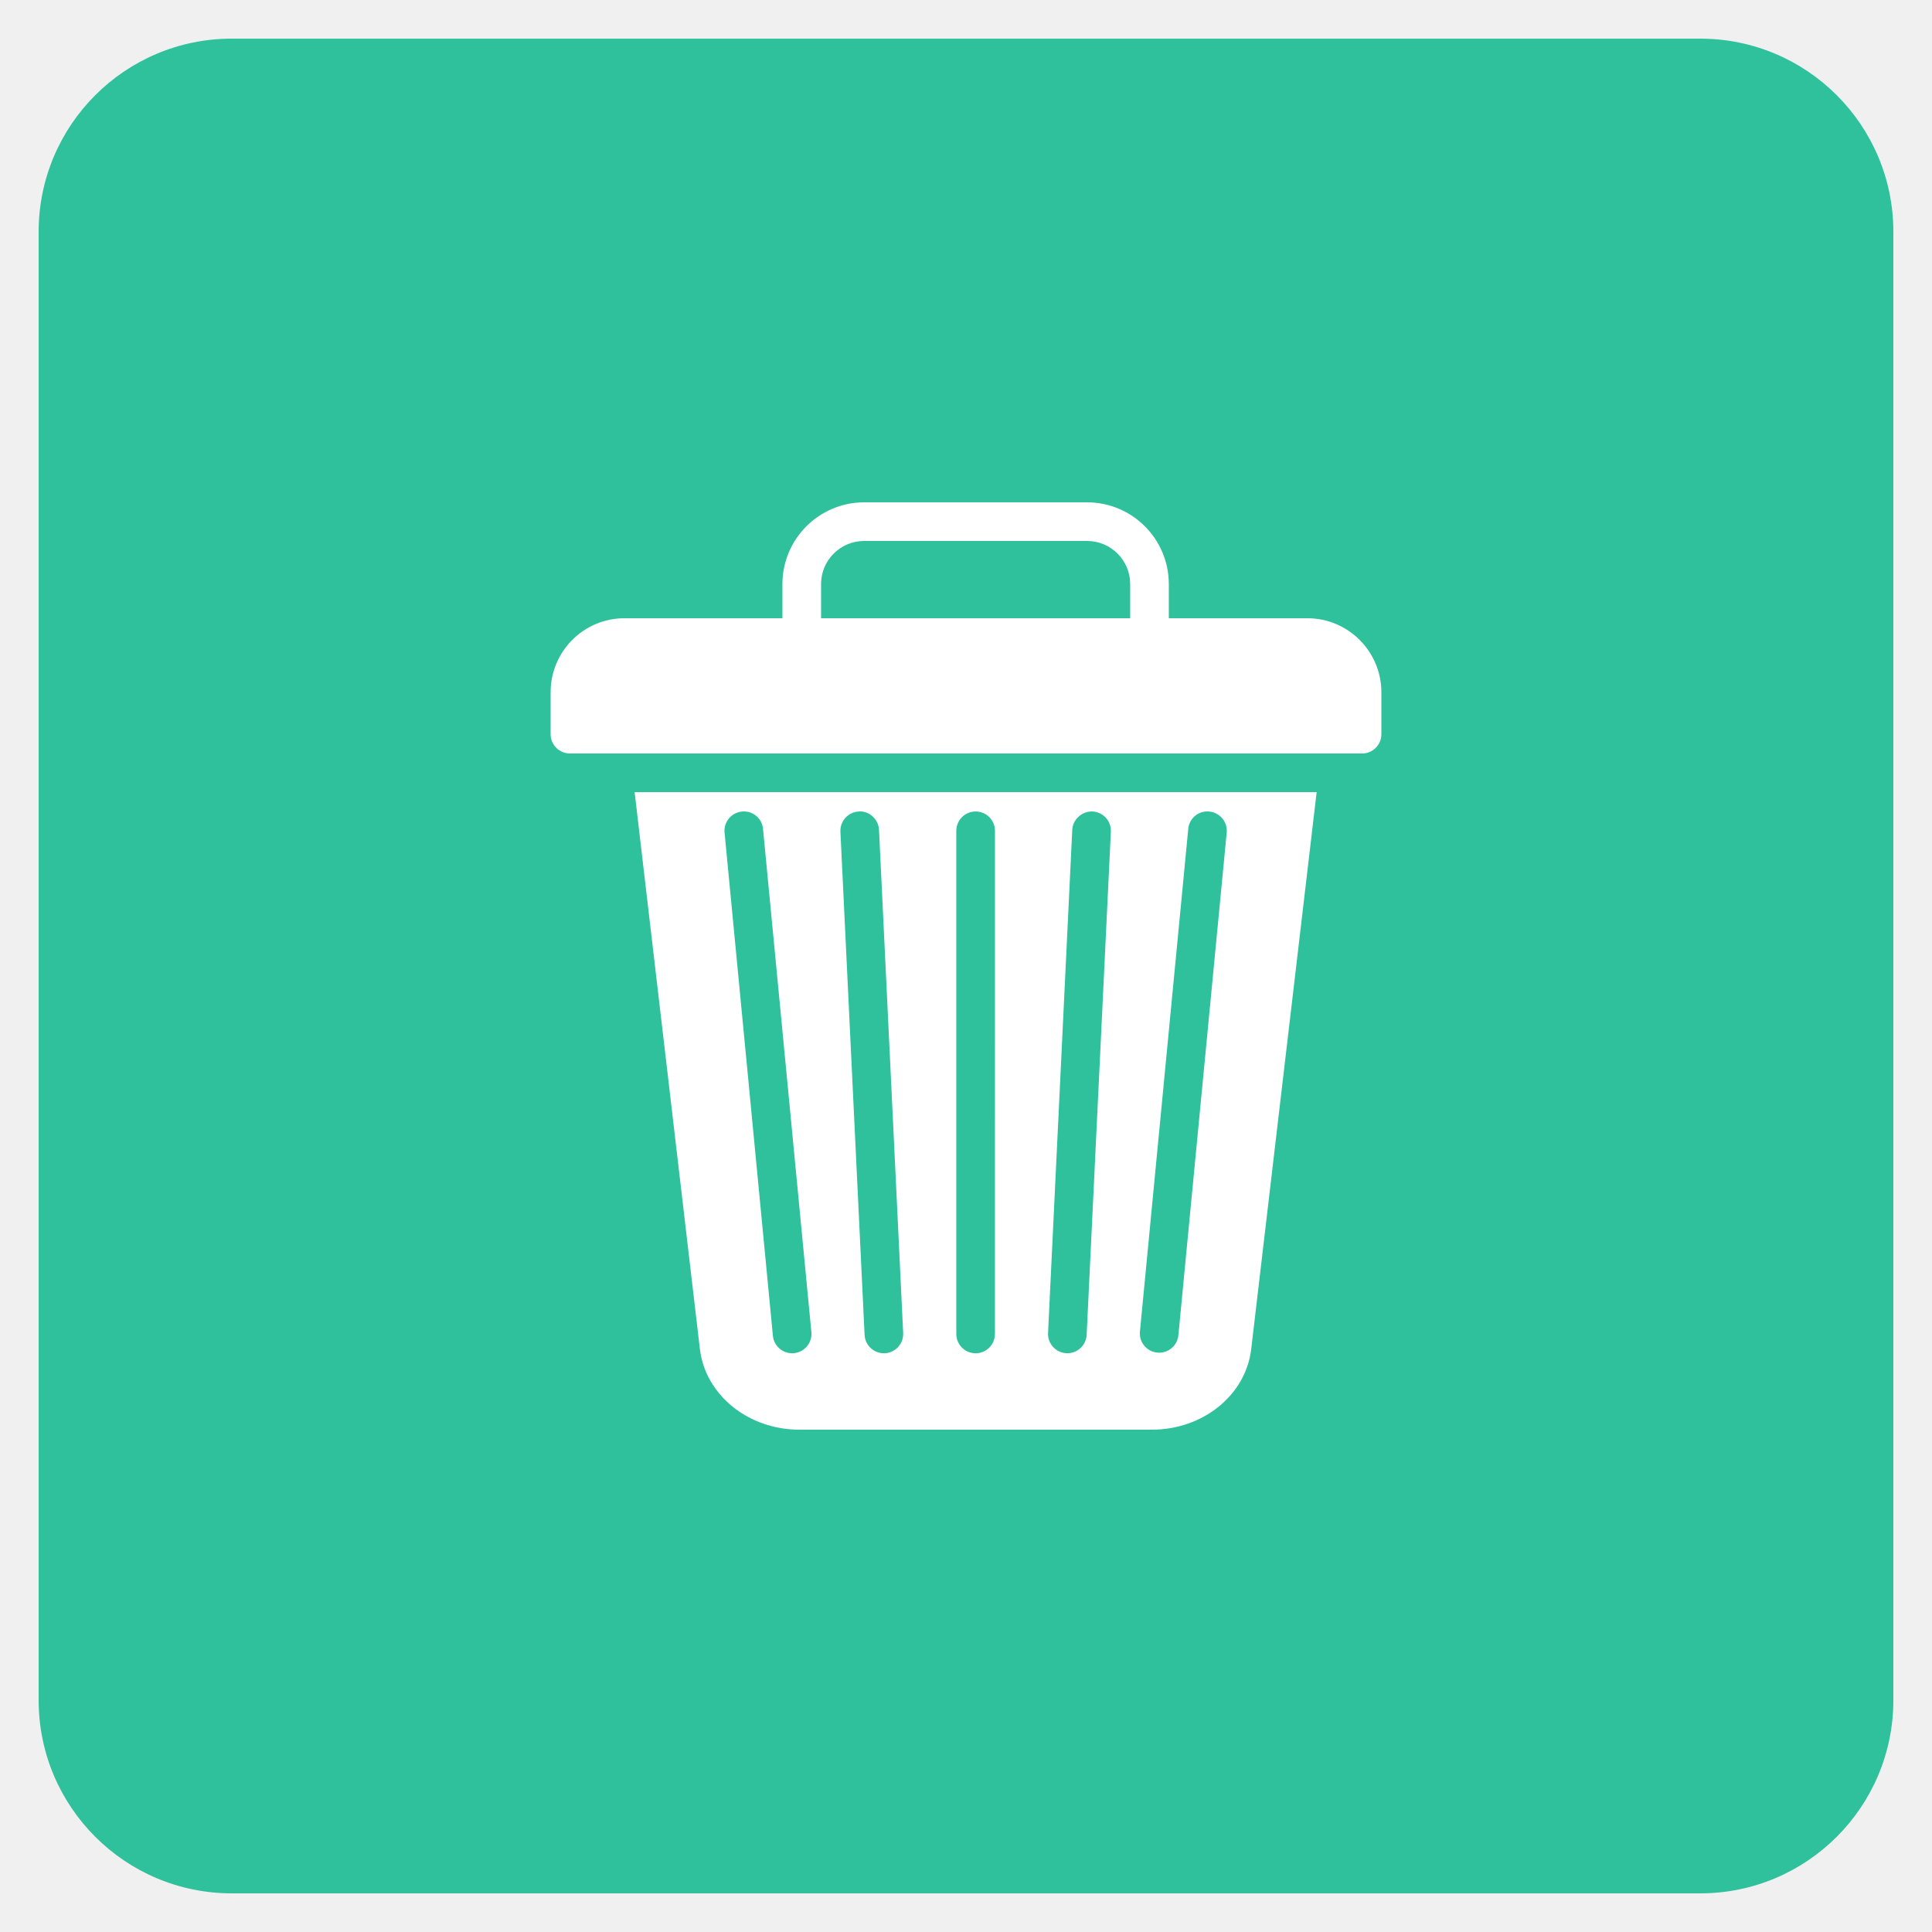
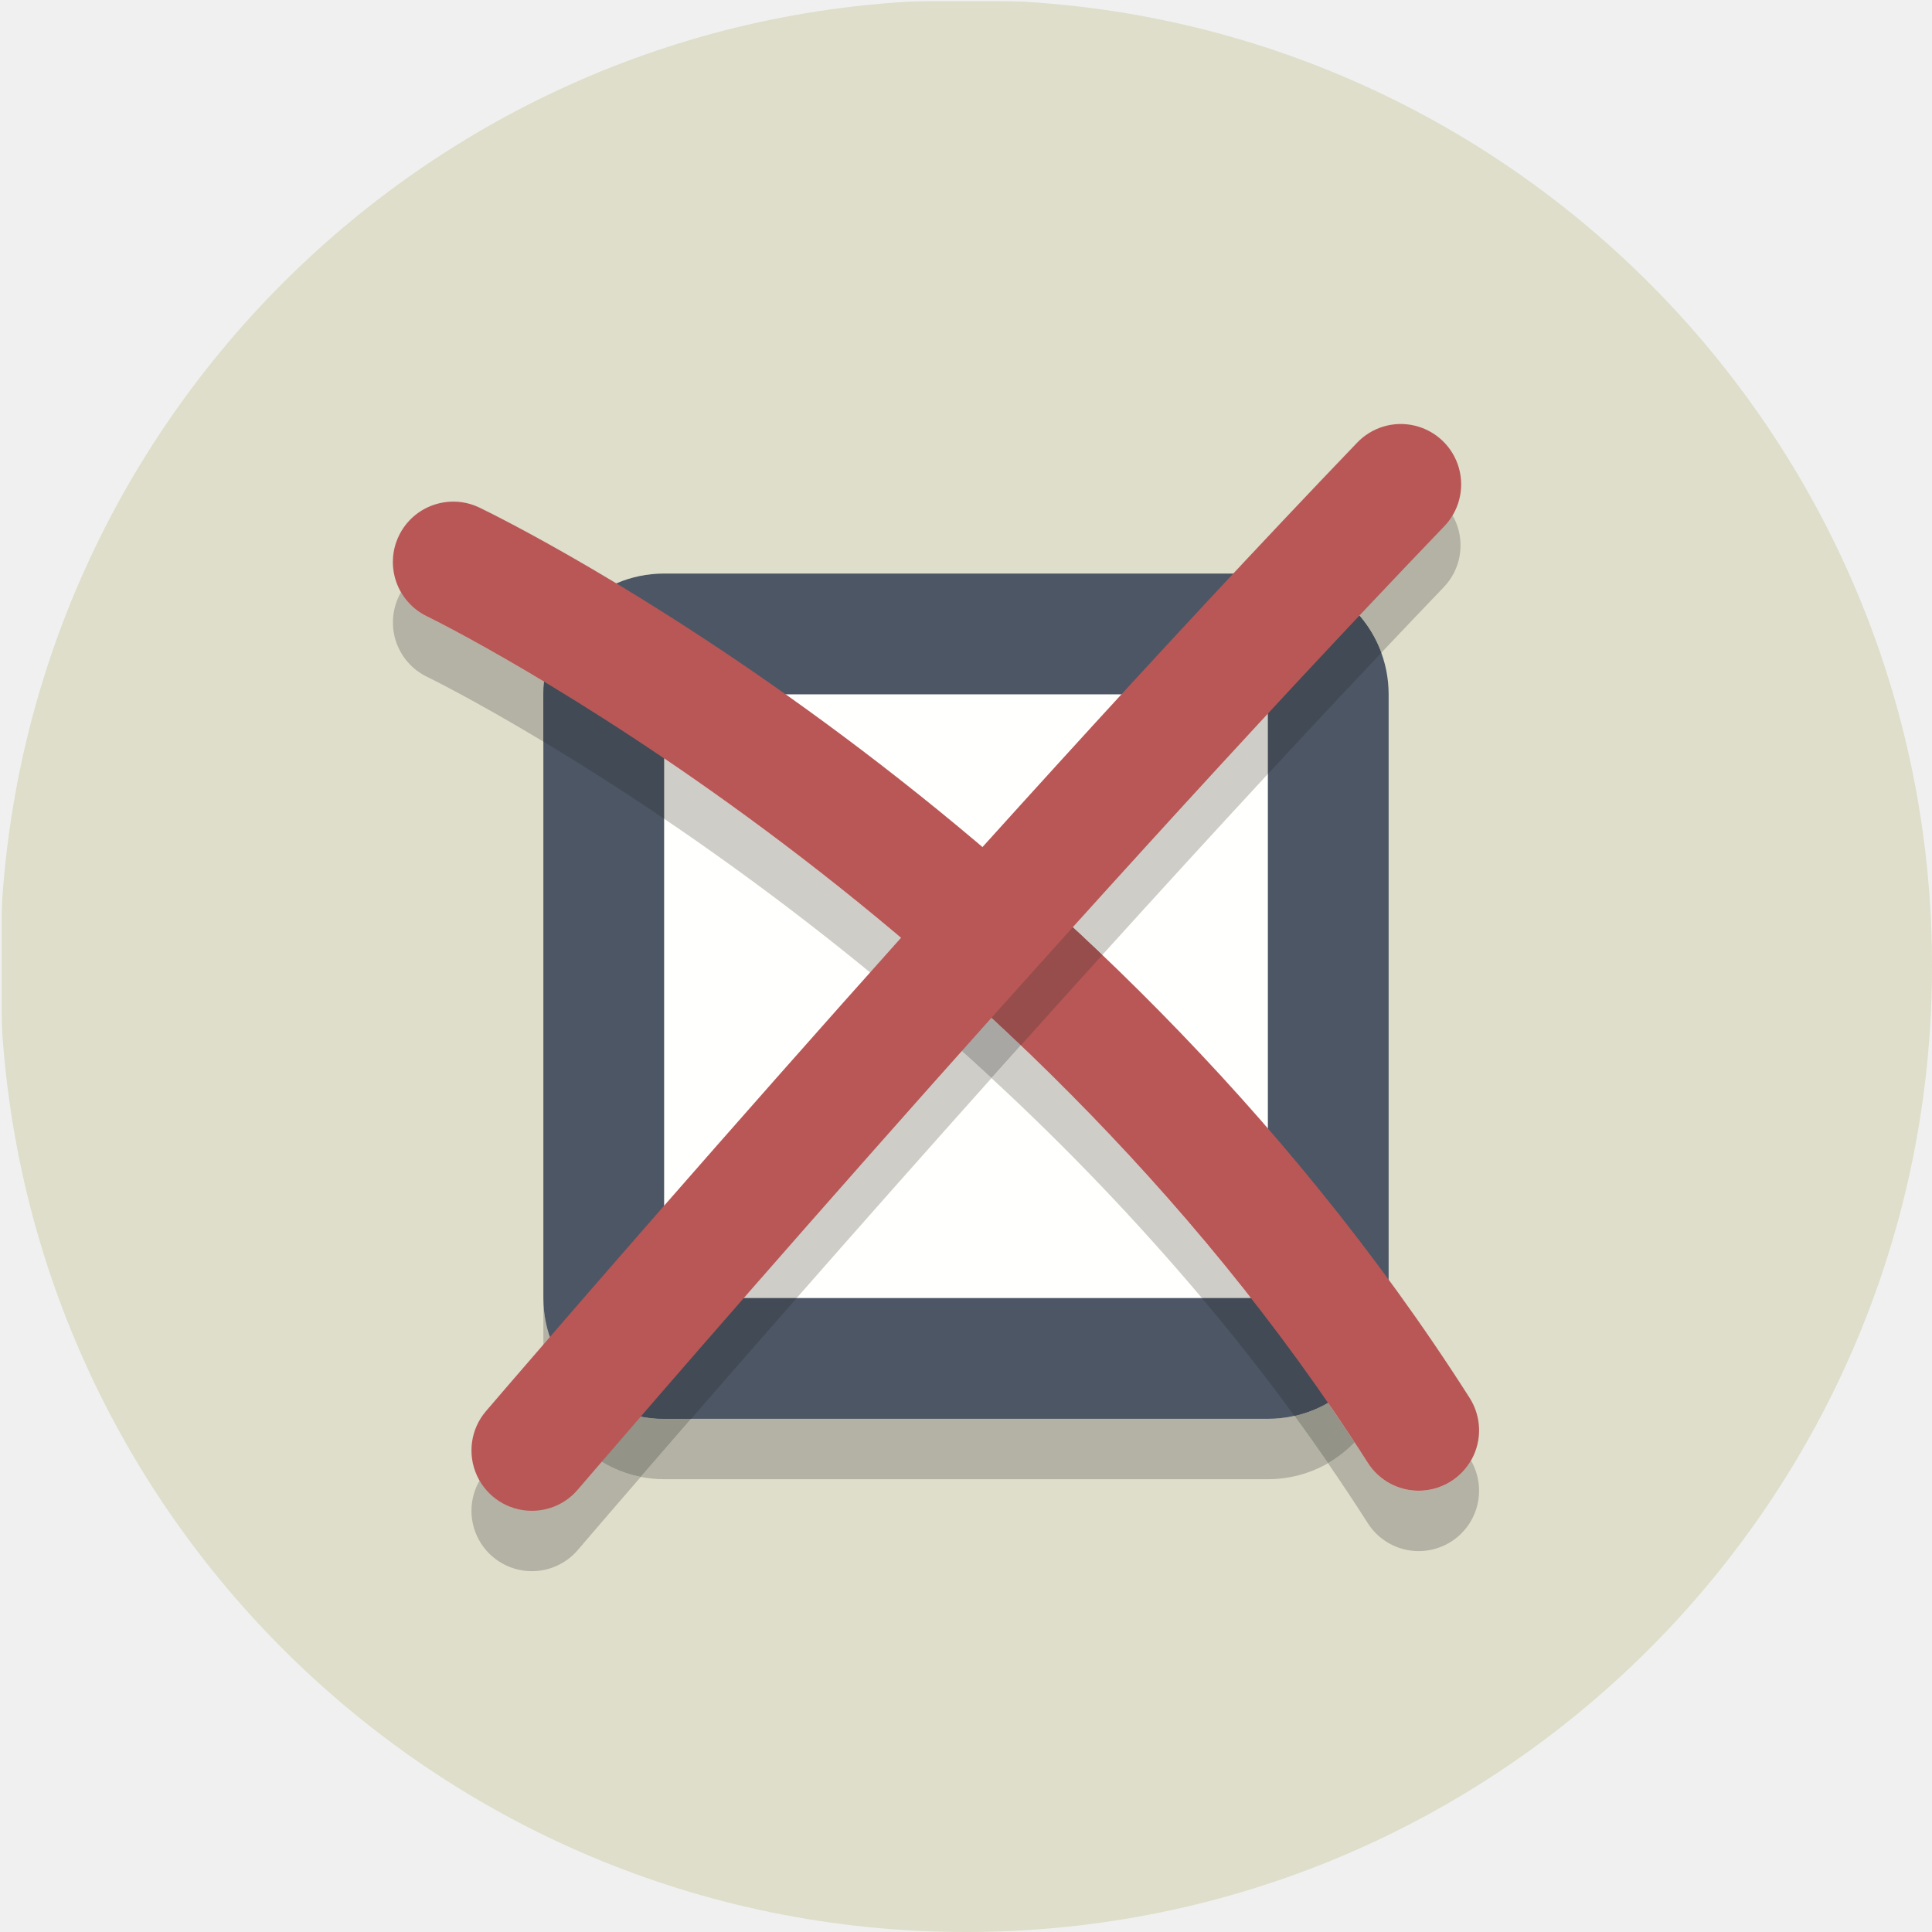
- <svg xmlns="http://www.w3.org/2000/svg" version="1.1" id="Layer_1" x="0px" y="0px" viewBox="0 0 100 100" xml:space="preserve">
-   <path fill="#2EC19C" d="M88 2H12C6.477 2 2 6.477 2 12v76c0 5.523 4.477 10 10 10h76c5.523 0 10-4.477 10-10V12c0-5.523-4.477-10-10-10z" />
-   <g fill="#FFF">
-     <path d="M36.23 69.86c.3 2.36 2.51 4.14 5.15 4.14h18.24c2.64 0 4.85-1.78 5.14-4.15L68.15 41H32.848l3.382 28.86zm25.273-26.955a.99.99 0 0 1 1.091-.9 1 1 0 0 1 .9 1.091L60.99 69.14a1 1 0 0 1-1.99-.191l2.504-26.043zm-6.003.048c.026-.552.52-.97 1.046-.951a1 1 0 0 1 .952 1.047L56.245 69.09a1 1 0 0 1-.998.953l-.05-.001a1 1 0 0 1-.95-1.047L55.5 42.953zm-6.001.049a1 1 0 1 1 2 0l-.001 26.043a1 1 0 1 1-2 0V43.002zm-5.048-1c.536-.04 1.02.4 1.047.952l1.25 26.043a1 1 0 0 1-.95 1.047h-.05a1 1 0 0 1-.997-.952L43.5 43.05a1 1 0 0 1 .95-1.046zm-6.048.004a.991.991 0 0 1 1.091.899l2.503 26.043a1 1 0 0 1-1.992.191l-2.502-26.043a1 1 0 0 1 .9-1.09z" />
-     <path d="M67.67 32h-7.172v-1.77a4.235 4.235 0 0 0-4.23-4.23h-11.54a4.235 4.235 0 0 0-4.23 4.23V32H32.32c-2.11 0-3.82 1.72-3.82 3.83V38c0 .56.45 1 1 1h41c.55 0 1-.44 1-1v-2.17c0-2.11-1.72-3.83-3.83-3.83zm-25.172-1.77c0-1.23 1-2.23 2.23-2.23h11.54c1.23 0 2.23 1 2.23 2.23V32h-16v-1.77z" />
+ <svg xmlns="http://www.w3.org/2000/svg" xmlns:xlink="http://www.w3.org/1999/xlink" width="64px" height="64px" viewBox="0 0 64 64" version="1.1">
+   <defs>
+     <path id="path-1" d="M.06 64V.04H64V64z" />
+   </defs>
+   <g id="Page-1" stroke="none" stroke-width="1" fill="none" fill-rule="evenodd">
+     <g id="x">
+       <g id="Group-3">
+         <mask id="mask-2" fill="#fff">
+           <use xlink:href="#path-1" />
+         </mask>
+         <path d="M64 32c0 17.673-14.327 32-32 32C14.327 64 0 49.673 0 32 0 14.327 14.327 0 32 0c17.673 0 32 14.327 32 32" id="Fill-1" fill="#DEDECA" mask="url(#mask-2)" />
+       </g>
+       <path d="M42 49H22c-.265 0-.524-.026-.775-.075.485-.56 1.044-1.206 1.67-1.925H42c.302 0 .597-.034.88-.097.376.515.746 1.035 1.112 1.567A3.988 3.988 0 0 1 42 49m-23.787-2.708A4 4 0 0 1 18 45V25v18c0 .952.333 1.826.888 2.513l-.675.779" id="Fill-4" fill="#B3B2A4" />
+       <path d="M22 45c-1.103 0-2-.897-2-2V23c0-1.103.897-2 2-2h20c1.103 0 2 .897 2 2v20c0 1.103-.897 2-2 2H22" id="Fill-5" fill="#FFFFFE" />
+       <path d="M42 19H22a4 4 0 0 0-4 4v20a4 4 0 0 0 4 4h20a4 4 0 0 0 4-4V23a4 4 0 0 0-4-4zM22 43h20V23H22v20z" id="Fill-6" fill="#4C5665" />
+       <path d="M46.998 51.382a1.996 1.996 0 0 1-1.688-.925c-.43-.674-.87-1.338-1.318-1.987.326-.188.622-.42.882-.688.146.224.291.448.436.675a1.997 1.997 0 0 0 3.418-.075 2 2 0 0 1-1.73 3" id="Fill-7" fill="#B3B2A4" />
+       <path d="M43.992 48.47a68.398 68.398 0 0 0-1.112-1.567c.396-.089.77-.237 1.112-.434.297.432.592.871.882 1.313-.26.268-.556.5-.882.688" id="Fill-8" fill="#939388" />
+       <path d="M41.44 43h-1.625a81.155 81.155 0 0 0-6.971-7.286l.973-1.086A78.937 78.937 0 0 1 41.44 43" id="Fill-9" fill="#CFCDC8" />
+       <path d="M42.88 46.903A72.132 72.132 0 0 0 39.815 43h1.625a70.217 70.217 0 0 1 2.552 3.469 3.972 3.972 0 0 1-1.112.434" id="Fill-10" fill="#414A55" />
+       <path d="M18 24.566c-2.338-1.405-3.8-2.121-3.853-2.146a2 2 0 0 1-.863-2.802c.194.337.488.621.864.802.052.025 1.523.746 3.874 2.159A3.903 3.903 0 0 0 18 23v1.566" id="Fill-11" fill="#B3B2A4" />
+       <path d="M29.847 33.065A93.183 93.183 0 0 0 22 27.122v-2a92.799 92.799 0 0 1 8.86 6.812l-1.013 1.131" id="Fill-12" fill="#CFCDC8" />
+       <path d="M22 27.122a87.557 87.557 0 0 0-4-2.556V23c0-.142.007-.283.022-.421A87.73 87.73 0 0 1 22 25.122v2" id="Fill-13" fill="#414A55" />
+       <path d="M46.998 49.382a1.997 1.997 0 0 1-1.688-.925C33.478 29.891 14.34 20.513 14.148 20.42a2 2 0 0 1 1.734-3.605c.825.397 20.337 9.934 32.801 29.492a2 2 0 0 1-1.685 3.075" id="Fill-14" fill="#B85756" />
+       <path d="M17.617 52.047a2 2 0 0 1-1.519-3.3c.034-.04.802-.937 2.115-2.455a4.007 4.007 0 0 0 3.012 2.633 501.672 501.672 0 0 0-2.086 2.422c-.397.463-.957.7-1.522.7" id="Fill-15" fill="#B3B2A4" />
+       <path d="M21.225 48.925a4.007 4.007 0 0 1-3.012-2.633l.675-.779A3.992 3.992 0 0 0 22 47h.895c-.626.719-1.185 1.365-1.67 1.925" id="Fill-16" fill="#939388" />
+       <path d="M26.39 43H22v-1.059c2.214-2.531 4.911-5.592 7.847-8.876.988.835 1.99 1.718 2.997 2.649A1066.383 1066.383 0 0 0 26.39 43" id="Fill-17" fill="#CFCDC8" />
+       <path d="M22.895 47H22a3.992 3.992 0 0 1-3.112-1.487c.872-1.005 1.922-2.212 3.112-3.572V43h4.39c-1.308 1.49-2.487 2.841-3.495 4" id="Fill-18" fill="#414A55" />
+       <path d="M45.757 21.624a4.008 4.008 0 0 0-3.079-2.567 425.95 425.95 0 0 1 2.26-2.374c.393-.41.919-.616 1.445-.616a2 2 0 0 1 1.442 3.385 383.18 383.18 0 0 0-2.068 2.172" id="Fill-19" fill="#B3B2A4" />
+       <path d="M36.516 31.633a90.058 90.058 0 0 0-2.953-2.698A708.641 708.641 0 0 1 38.993 23H42v2.639a707.123 707.123 0 0 0-5.484 5.994" id="Fill-20" fill="#CFCDC8" />
+       <path d="M42 25.639V23h-3.007a528.974 528.974 0 0 1 3.685-3.943 4.008 4.008 0 0 1 3.079 2.567A531.267 531.267 0 0 0 42 25.639" id="Fill-21" fill="#414A55" />
+       <path d="M32.844 35.714a89.855 89.855 0 0 0-2.997-2.649l1.013-1.131a86.86 86.86 0 0 1 2.957 2.694l-.973 1.086" id="Fill-22" fill="#A9A7A4" />
+       <path d="M33.817 34.628a86.86 86.86 0 0 0-2.957-2.694c.885-.986 1.788-1.989 2.703-2.999a90.058 90.058 0 0 1 2.953 2.698c-.915 1.01-1.815 2.01-2.699 2.995" id="Fill-23" fill="#974D4C" />
+       <path d="M17.617 50.047a2 2 0 0 1-1.519-3.3c.158-.185 15.931-18.611 28.841-32.064a2 2 0 1 1 2.886 2.769c-12.829 13.369-28.53 31.711-28.687 31.895-.395.463-.956.7-1.521.7" id="Fill-24" fill="#B85756" />
+     </g>
  </g>
</svg>
